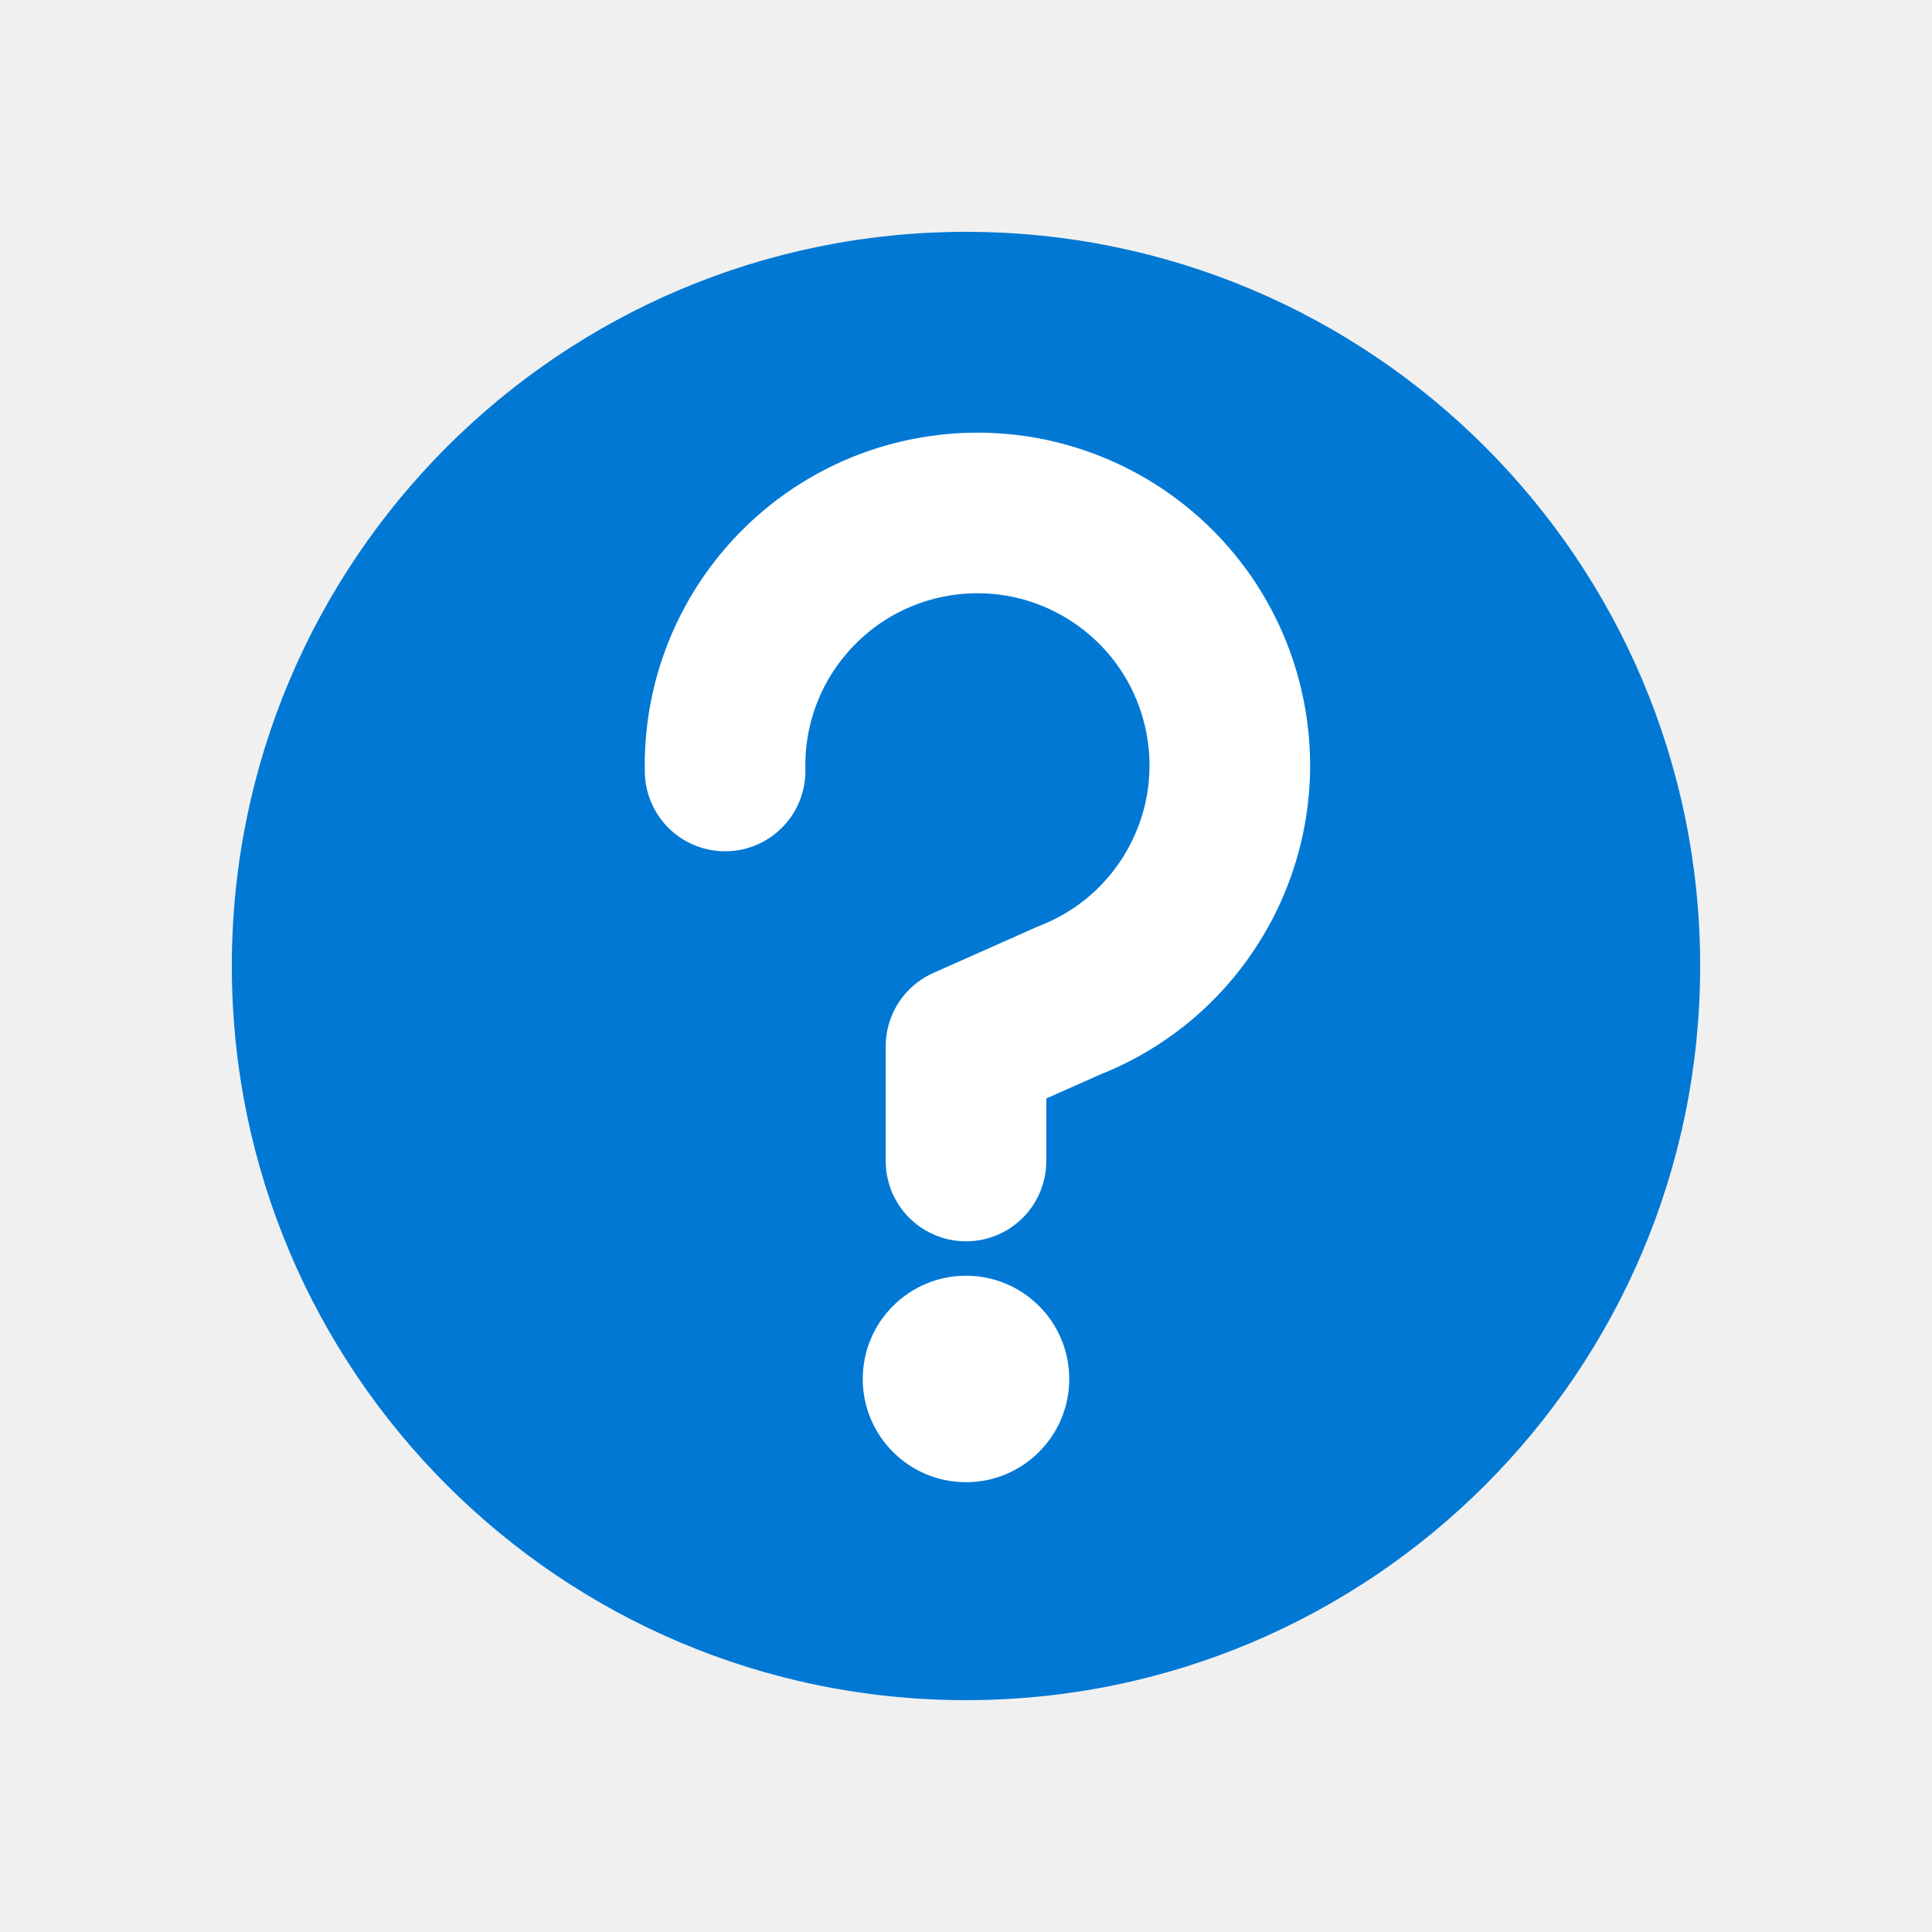
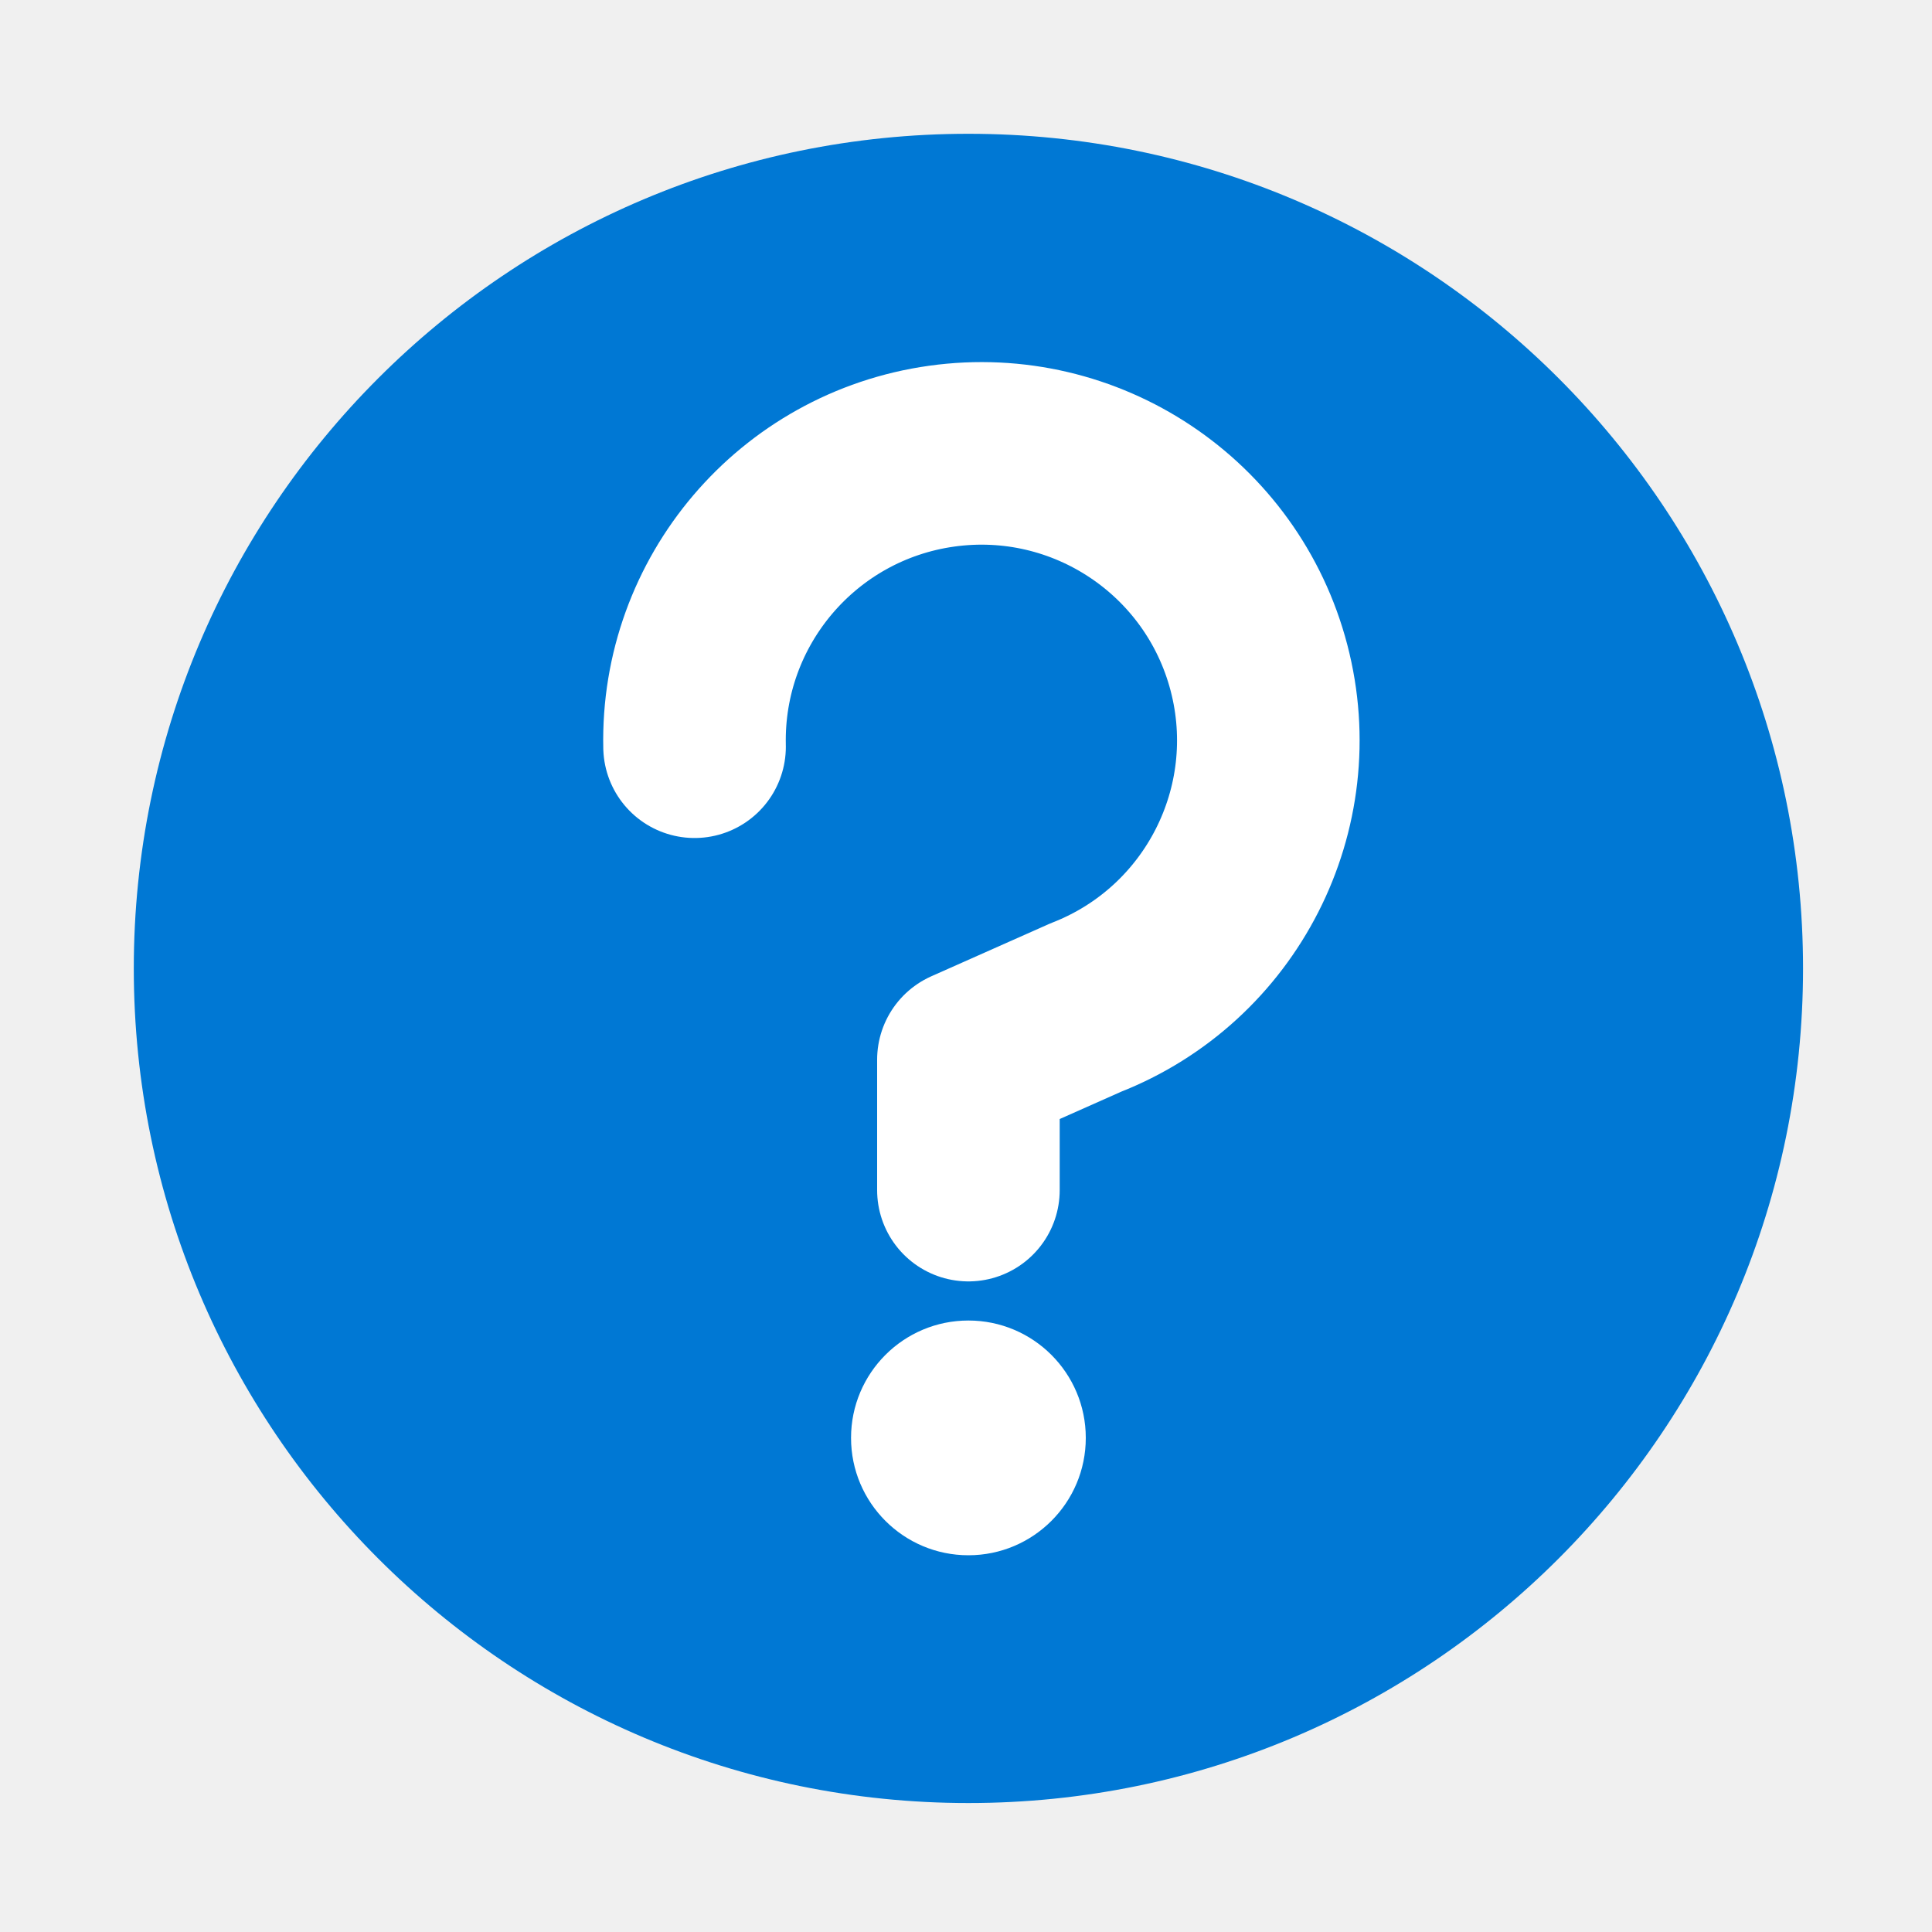
<svg xmlns="http://www.w3.org/2000/svg" width="16" height="16" viewBox="0 0 16 16">
-   <g transform="translate(0.4 0.4) scale(0.95)">
+   <g transform="translate(-0.62 -0.62) scale(1.08)">
    <circle cx="8" cy="8" r="6.4" fill="#0078d4" />
    <path d="M5.9 6.3a2.2 2.2 0 1 1 3 2l-.9.4v1" fill="none" stroke="#ffffff" stroke-width="1.4" stroke-linecap="round" stroke-linejoin="round" />
    <circle cx="8" cy="11.6" r="0.9" fill="#ffffff" />
  </g>
</svg>
